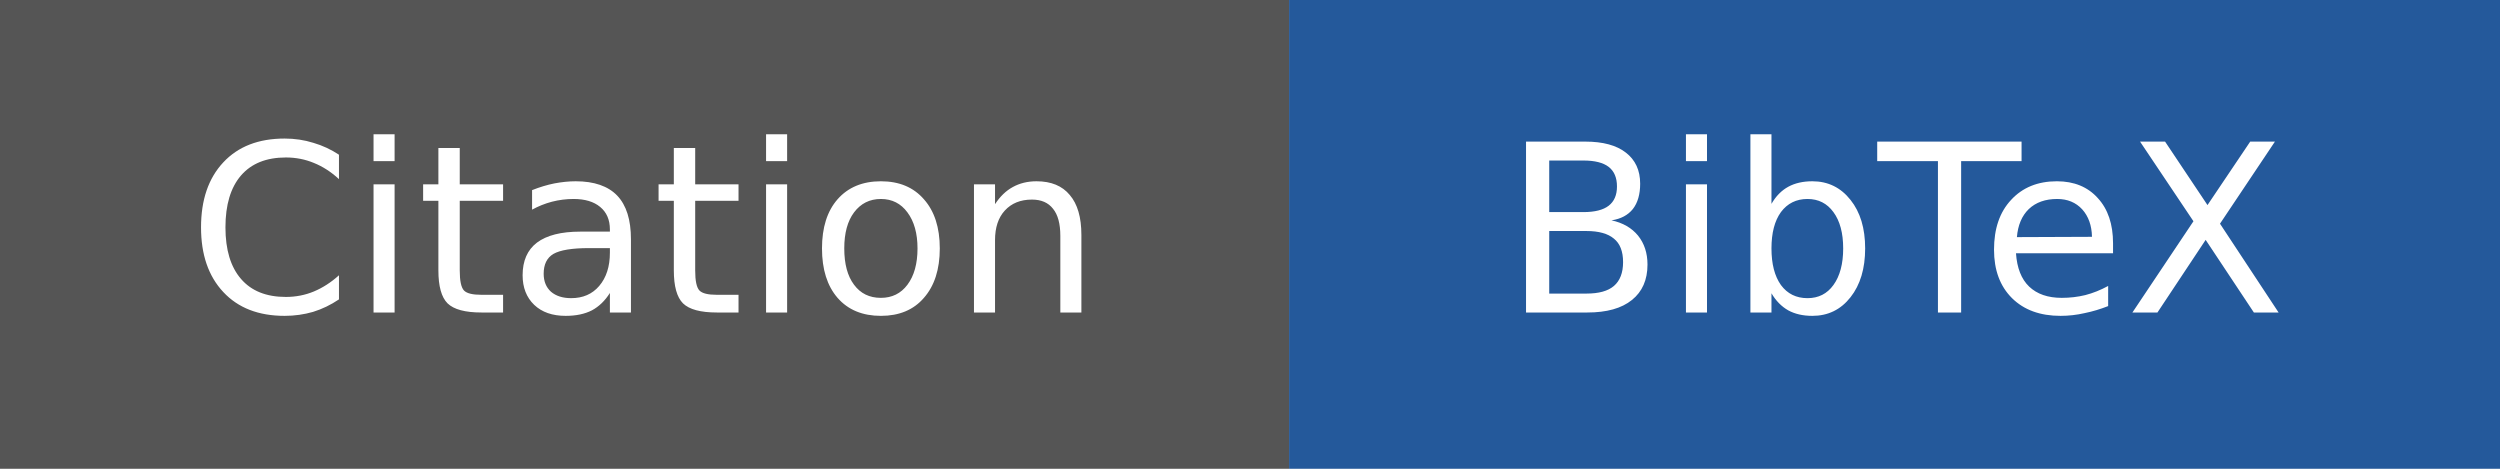
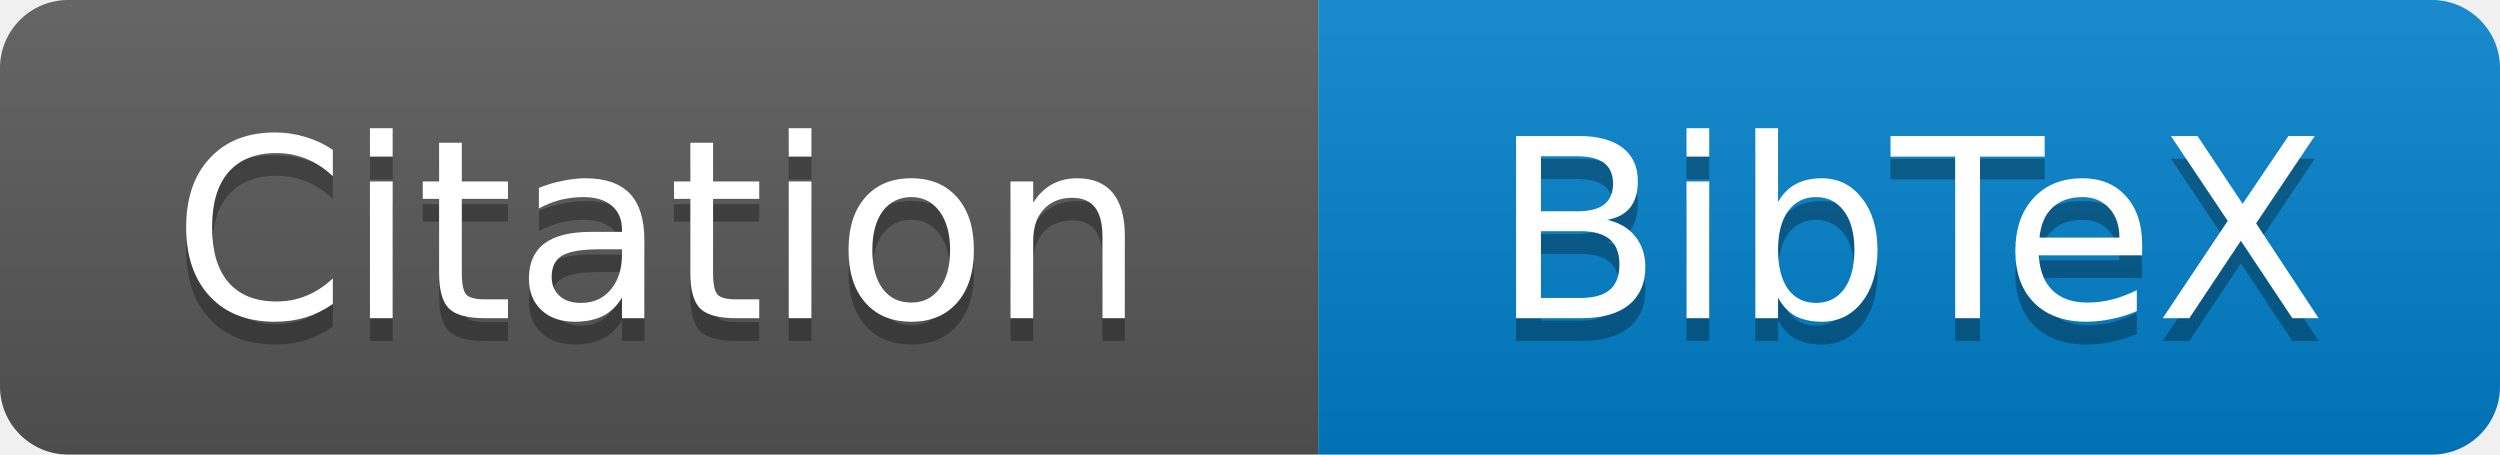
- <svg xmlns="http://www.w3.org/2000/svg" width="128" height="24" viewBox="0 0 128 24" role="img" aria-label="Citation: BibTeX">
-   <path fill="#555" d="M0 0h66v24H0z" />
-   <path fill="#24599b" d="M66 0h62v24H66z" />
-   <g fill="#fff" text-anchor="middle" font-family="Verdana,DejaVu Sans,sans-serif" font-size="12">
-     <text x="33" y="16">Citation</text>
-     <text x="97" y="16">BibTeX</text>
+ <svg xmlns="http://www.w3.org/2000/svg" width="110" height="20" viewBox="0 0 110 20" role="img" aria-label="Citation: BibTeX">
+   <defs>
+     <linearGradient id="shade" x2="0" y2="100%">
+       <stop offset="0" stop-color="#fff" stop-opacity=".1" />
+       <stop offset="1" stop-color="#000" stop-opacity=".1" />
+     </linearGradient>
+     <clipPath id="rounded">
+       <rect width="110" height="20" rx="3" />
+     </clipPath>
+   </defs>
+   <g clip-path="url(#rounded)">
+     <path fill="#555" d="M0 0h58v20H0z" />
+     <path fill="#007ec6" d="M58 0h52v20H58z" />
+     <rect width="110" height="20" fill="url(#shade)" />
+   </g>
+   <g text-anchor="middle" font-family="Verdana,DejaVu Sans,sans-serif" font-size="11">
+     <g fill="#000" fill-opacity=".3">
+       <text x="29" y="15">Citation</text>
+       <text x="84" y="15">BibTeX</text>
+     </g>
+     <g fill="#fff">
+       <text x="29" y="14">Citation</text>
+       <text x="84" y="14">BibTeX</text>
+     </g>
  </g>
</svg>
